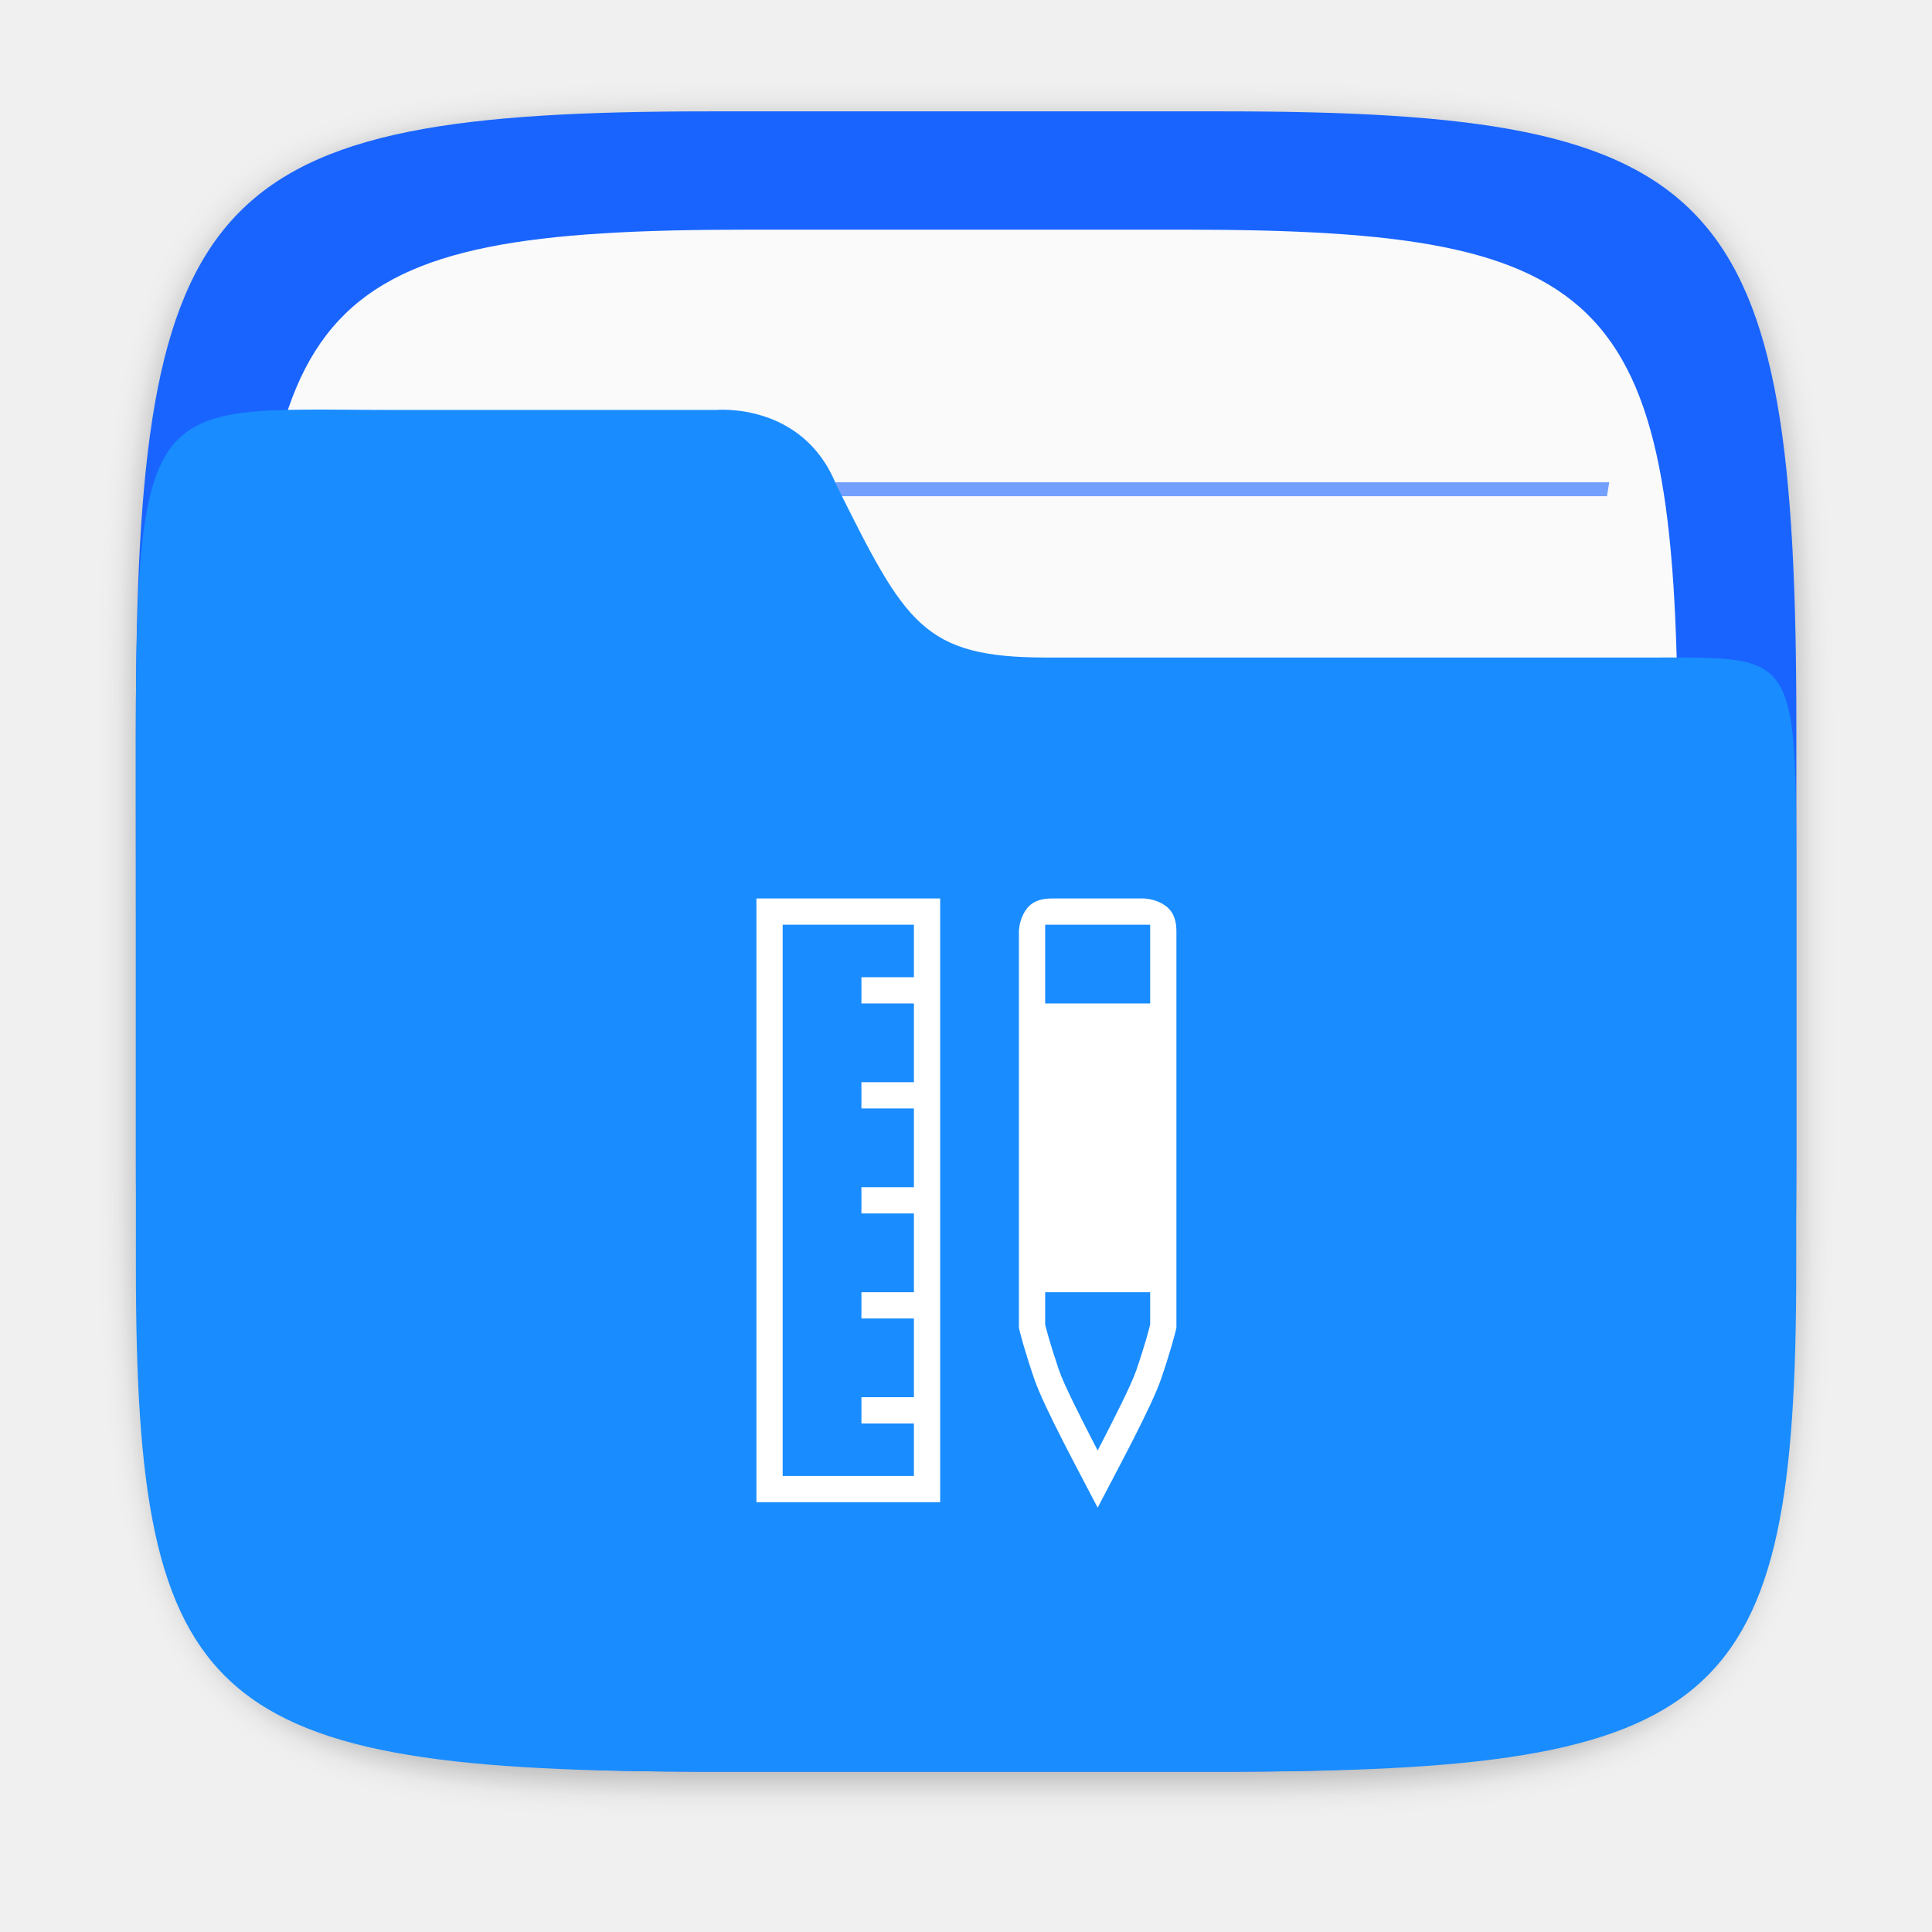
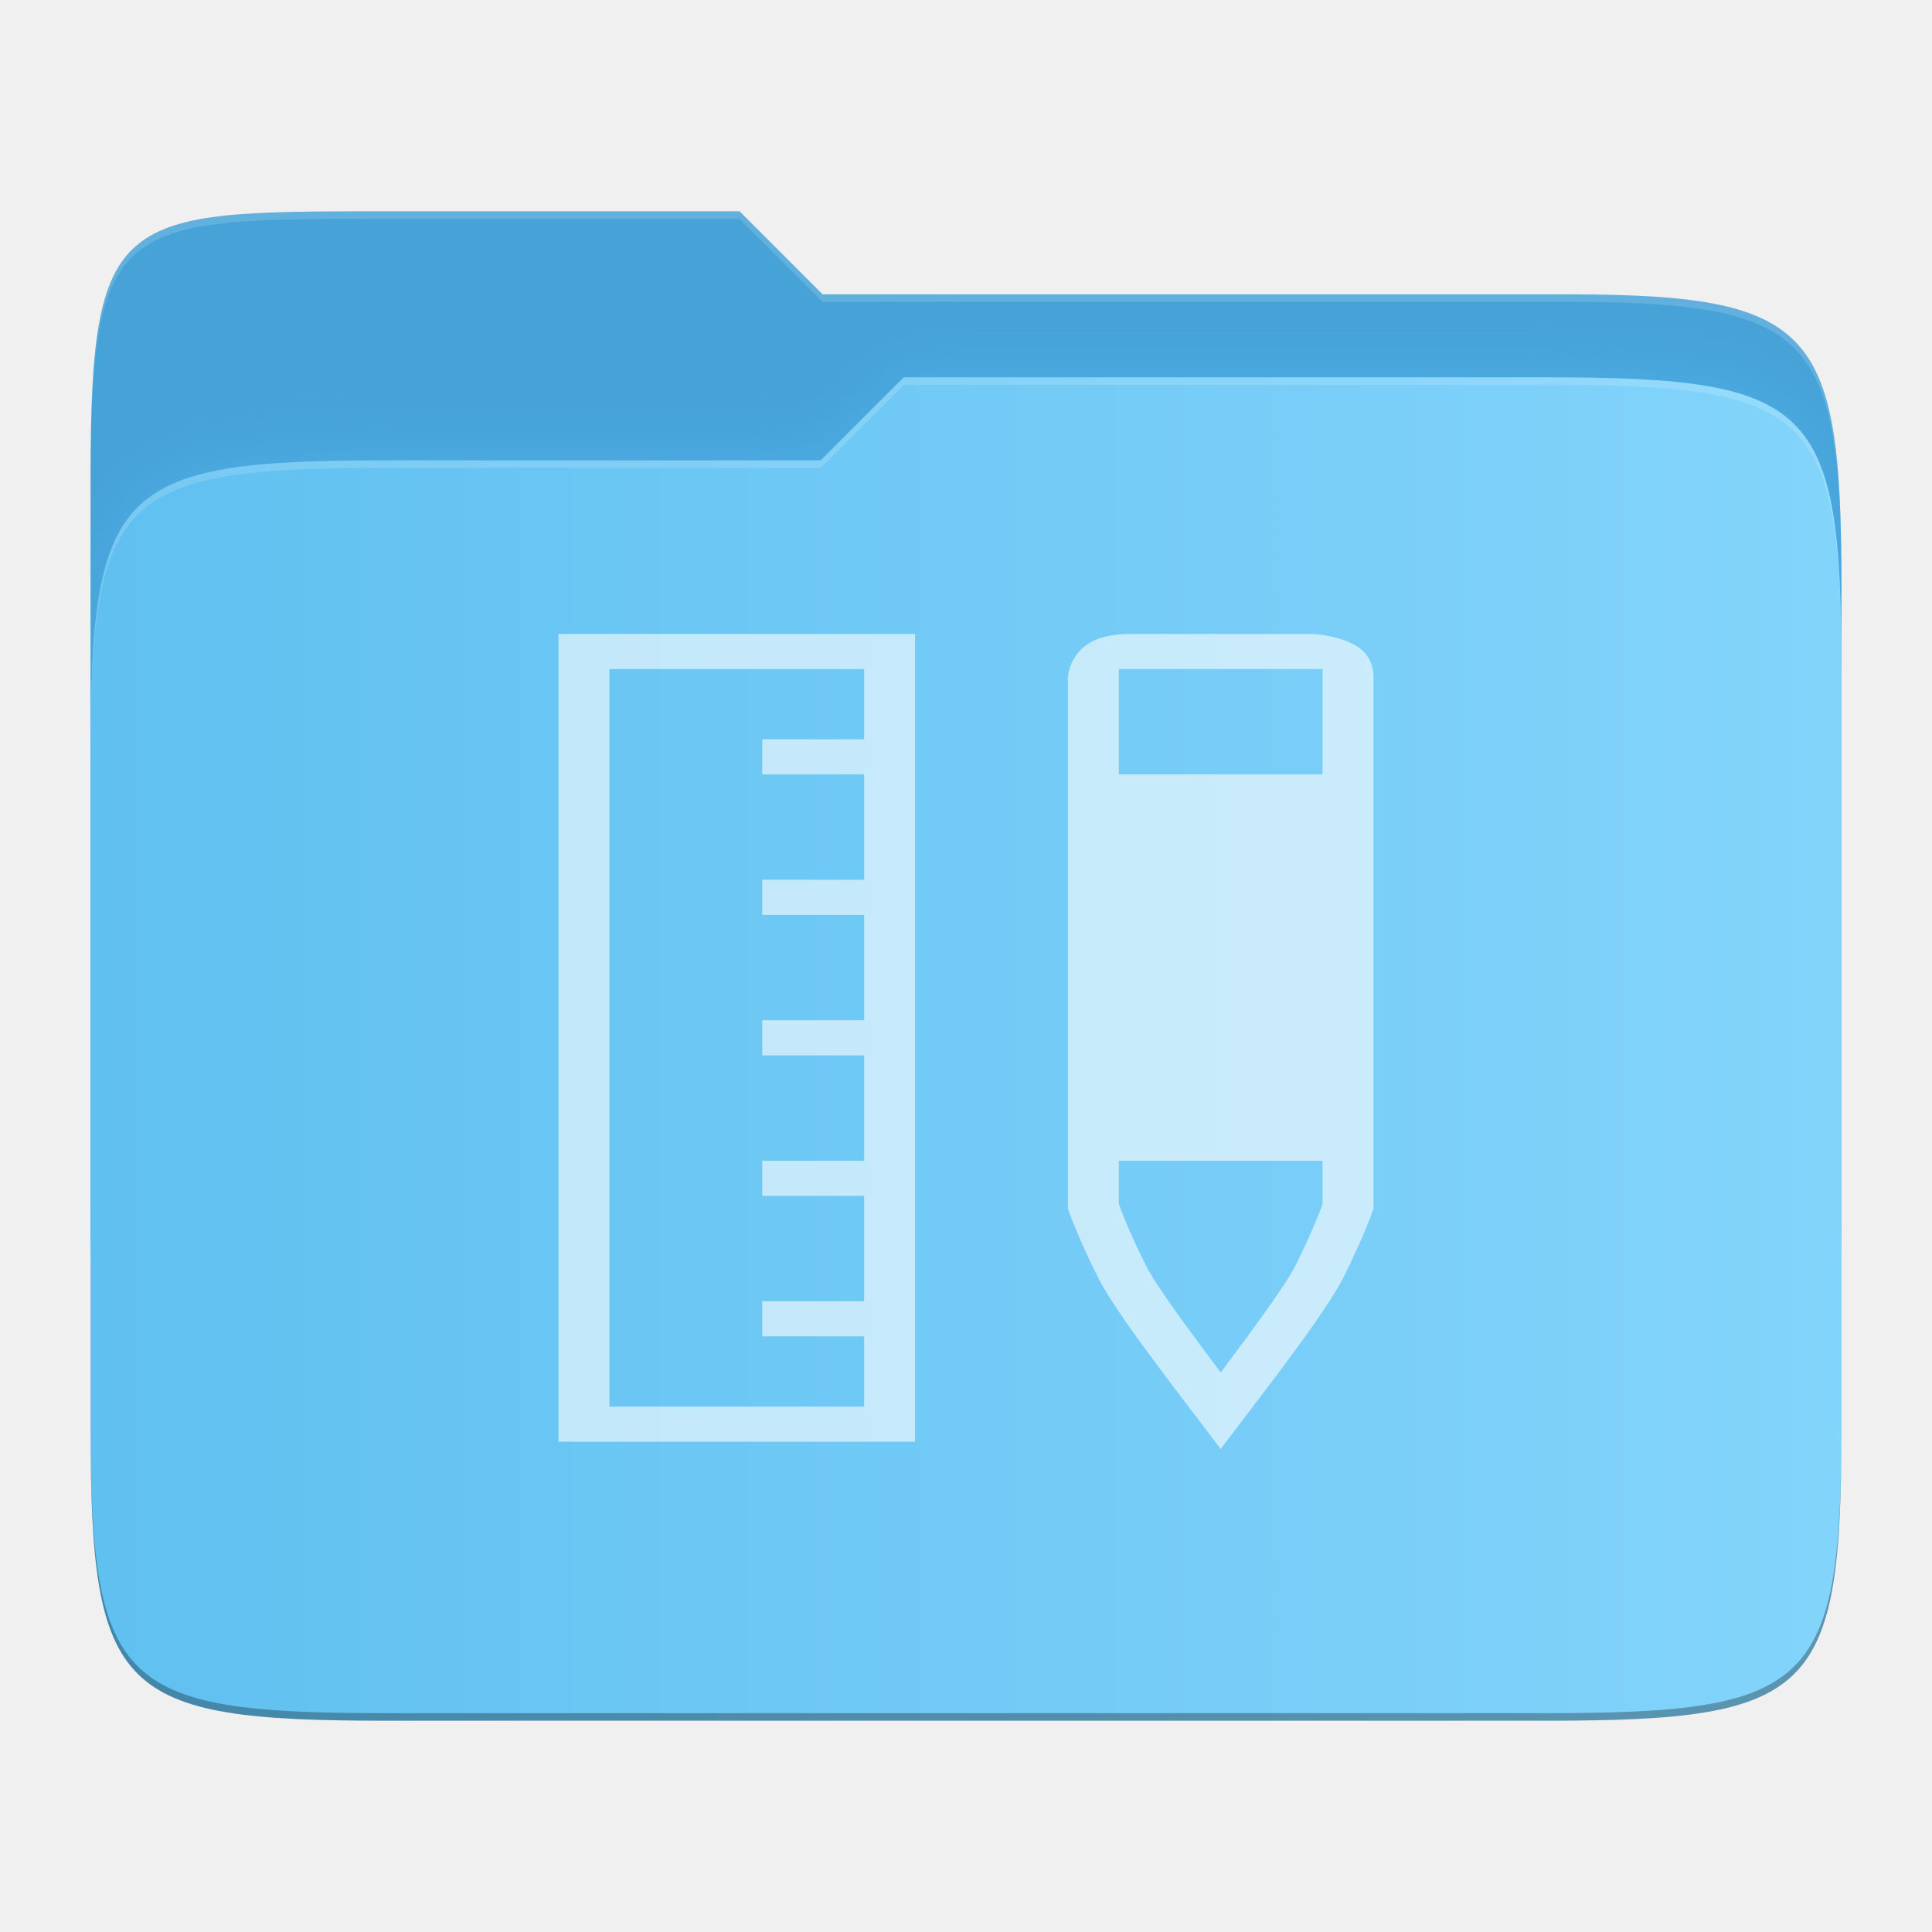
- <svg xmlns="http://www.w3.org/2000/svg" width="64" height="64" version="1.1" viewBox="0 0 16.933 16.933">
-   <defs>
-     <filter id="filter2761" x="-.024" y="-.024" width="1.048" height="1.048" color-interpolation-filters="sRGB">
-       <feGaussianBlur stdDeviation="0.146" />
+ <svg xmlns="http://www.w3.org/2000/svg" xmlns:xlink="http://www.w3.org/1999/xlink" width="512" height="512" id="svg3336" version="1.1" style="enable-background:new" viewBox="0 0 512 512">
+   <defs id="defs3338">
+     <clipPath clipPathUnits="userSpaceOnUse" id="clipPath4255-3">
+       <path id="path4257-6" d="M 88.555,36 C 10.5,36 2.5,36 2.5,113.898 V 326.102 C 2.5,404 10.5,412 88.555,412 H 428.445 C 506.5,412 514.5,404 514.5,326.102 V 145.898 C 514.5,68 506.499,59.652 428.445,60 L 200,60 l -24,-24 z" style="color:black;display:inline;overflow:visible;visibility:visible;fill:#d04616;fill-opacity:1;fill-rule:nonzero;stroke:none;stroke-width:1;marker:none;enable-background:accumulate" />
+     </clipPath>
+     <filter style="color-interpolation-filters:sRGB" id="filter4242-7" x="-0.042" width="1.085" y="-0.055" height="1.111">
+       <feGaussianBlur stdDeviation="9.04" id="feGaussianBlur4244-5" />
    </filter>
+     <linearGradient xlink:href="#linearGradient1769" id="linearGradient933" x1="-8" y1="302" x2="456" y2="302" gradientUnits="userSpaceOnUse" gradientTransform="translate(-607,87.44289)" />
+     <linearGradient id="linearGradient1769" x1="445.28" x2="445.28" y1="179.28" y2="200.07" gradientTransform="matrix(1.472382,0,0,1.443203,-82.00328,175.713)" gradientUnits="userSpaceOnUse">
+       <stop stop-color="#60c0f0" offset="0" id="stop2" />
+       <stop stop-color="#83d4fb" offset="1" id="stop4" />
+     </linearGradient>
  </defs>
-   <path d="m10.709 1.05c4.405 0 5.035 0.673 5.035 5.388v3.776c0 4.715-0.63 5.388-5.035 5.388h-4.483c-4.405 0-5.035-0.673-5.035-5.388v-3.776c0-4.715 0.63-5.388 5.035-5.388z" enable-background="new" fill="#141414" filter="url(#filter2761)" opacity=".3" />
-   <path d="m10.709 0.976c4.405 0 5.035 0.673 5.035 5.388v3.776c0 4.715-0.63 5.388-5.035 5.388h-4.483c-4.405 0-5.035-0.673-5.035-5.388v-3.776c0-4.715 0.63-5.388 5.035-5.388z" enable-background="new" fill="#1964ff" />
-   <path d="m10.389 2.013c3.777 0 4.317 0.577 4.317 4.62v3.238c0 4.043-0.54 4.62-4.317 4.62h-3.844c-3.777 0-4.317-0.577-4.317-4.62v-3.238c0-4.043 0.54-4.62 4.317-4.62z" enable-background="new" fill="#fafafa" stroke-width=".857" />
-   <g transform="matrix(1.3006 0 0 1.34 -2.5449 -2.4261)" fill="#1964ff">
-     <path d="m3.986 6.937c-0.006 0.03-0.009 0.06-0.015 0.091h8.993c-0.005-0.03-0.009-0.061-0.016-0.091z" opacity=".6" stroke-width=".605" style="paint-order:normal" />
-     <path d="m4.133 4.965c0.005 0.03 0.01 0.061 0.016 0.091h8.637c0.005-0.033 0.01-0.059 0.015-0.091z" opacity=".6" stroke-width=".594" style="paint-order:normal" />
-     <path d="m3.986 8.909c-0.006 0.03-0.009 0.06-0.015 0.091h8.993c-0.005-0.03-0.009-0.061-0.016-0.091z" opacity=".6" stroke-width=".605" style="paint-order:normal" />
-     <path d="m3.986 10.881c-0.006 0.03-0.009 0.06-0.015 0.091h8.993c-0.005-0.03-0.009-0.061-0.016-0.091z" opacity=".6" stroke-width=".605" style="paint-order:normal" />
+   <g id="layer2" style="display:inline" transform="translate(0,-64)">
+     <g id="g955" transform="translate(639,-47.44289)" style="display:inline;enable-background:new">
+       <path style="color:black;display:inline;overflow:visible;visibility:visible;fill:#46a2d7;fill-opacity:1;fill-rule:nonzero;stroke:none;stroke-width:1;marker:none;enable-background:accumulate" d="m -537.013,167.443 c -70.737,0 -77.987,0 -77.987,70.595 v 192.559 c 0,70.595 7.25,77.845 77.987,77.845 h 308.026 c 70.737,0 77.987,-7.25 77.987,-77.845 V 267.288 c 0,-70.595 -7.251,-78.161 -77.987,-77.845 H -421 l -22,-22 z" id="path4236-3" />
+       <g id="g4252-5" clip-path="url(#clipPath4255-3)" style="display:inline;fill:#4cace3;fill-opacity:1;stroke-width:1.103;filter:url(#filter4242-7);enable-background:new" transform="matrix(0.90625,0,0,0.90625,-617.2656,135.0679)">
+         <path id="path4246-6" d="M 88.555,106 C 10.5,106 2.5,114 2.5,191.898 V 388.102 C 2.5,466 10.5,474 88.555,474 H 428.445 C 506.5,474 514.5,466 514.5,388.102 V 167.898 C 514.5,90 506.499,81.618 428.445,82 H 240 l -24,24 z" style="color:black;display:inline;overflow:visible;visibility:visible;fill:#4cace3;fill-opacity:1;fill-rule:nonzero;stroke:none;stroke-width:1.103;marker:none;enable-background:accumulate" />
+       </g>
+       <path id="rect4158-2" d="m -537.013,233.443 c -70.737,0 -77.987,7.25 -77.987,77.845 v 178.309 c 0,70.595 7.25,77.845 77.987,77.845 h 308.026 c 70.737,0 77.987,-7.25 77.987,-77.845 V 289.288 c 0,-70.595 -7.25,-77.845 -77.987,-77.845 H -399.5 l -22.016,22 z" style="color:black;display:inline;overflow:visible;visibility:visible;fill:url(#linearGradient933);fill-opacity:1;fill-rule:nonzero;stroke:none;stroke-width:1;marker:none;enable-background:accumulate" />
+       <path style="color:black;display:inline;overflow:visible;visibility:visible;opacity:0.3;fill:black;fill-opacity:1;fill-rule:nonzero;stroke:none;stroke-width:1;marker:none;enable-background:accumulate" d="m -615,487.597 v 2 c 0,70.595 7.249,77.846 77.986,77.846 h 308.027 c 70.737,0 77.986,-7.25 77.986,-77.846 v -2 c 0,70.595 -7.249,77.846 -77.986,77.846 h -308.027 c -70.737,0 -77.986,-7.25 -77.986,-77.846 z" id="path4216-9" />
+       <path style="color:black;display:inline;overflow:visible;visibility:visible;opacity:0.15;fill:white;fill-opacity:1;fill-rule:nonzero;stroke:none;stroke-width:1;marker:none;enable-background:accumulate" d="m -399.5,211.443 -22.016,22 h -115.498 c -70.737,0 -77.986,7.25 -77.986,77.846 v 2 c 0,-70.595 7.249,-77.846 77.986,-77.846 h 115.498 l 22.016,-22 h 170.514 c 70.737,0 77.986,7.25 77.986,77.846 v -2 c 0,-70.595 -7.249,-77.846 -77.986,-77.846 z" id="path4231-1" />
+       <path style="color:black;display:inline;overflow:visible;visibility:visible;opacity:0.15;fill:white;fill-opacity:1;fill-rule:nonzero;stroke:none;stroke-width:1;marker:none;enable-background:accumulate" d="m -537.014,167.443 c -70.737,0 -77.986,2.4e-4 -77.986,70.596 v 2 c 0,-70.595 7.249,-70.596 77.986,-70.596 H -443 l 22,22 h 192.014 C -158.25,191.128 -151,198.693 -151,269.289 v -2 c 0,-70.595 -7.25,-78.161 -77.986,-77.846 H -421 l -22,-22 z" id="path4215-2" />
+     </g>
+     <g transform="matrix(3.374989,0,0,2.326833,-9706.969,-56.52725)" enable-background="new" fill="white" id="g31" style="opacity:0.6">
+       <path d="m 2965,124 c -2.667,0 -3.725,1.186 -4.356,2.447 C 2960.014,127.709 2960,129 2960,129 v 60.402 l 0.045,0.219 c 0.159,0.696 0.8,3.214 2.27,7.529 1.468,4.31 6.651,13.828 9.685,19.68 3.032,-5.848 8.218,-15.37 9.685,-19.68 1.47,-4.316 2.113,-6.851 2.27,-7.531 l 0.045,-0.217 v -60.402 c 0,-2.667 -1.186,-3.725 -2.447,-4.356 -1.262,-0.631 -2.553,-0.645 -2.553,-0.645 z m -1,4 h 16 v 12 h -16 z m 0,56 h 16 v 4.91 c -0.13,0.553 -0.709,2.861 -2.102,6.951 -0.756,2.219 -3.318,7.269 -5.898,12.26 -2.58,-4.99 -5.143,-10.04 -5.898,-12.26 -1.393,-4.091 -1.971,-6.387 -2.102,-6.945 z" id="path27" />
+       <path d="m 2920,124 v 92 h 28 v -92 z m 4,4 h 20 v 8 h -8 v 4 h 8 v 12 h -8 v 4 h 8 v 12 h -8 v 4 h 8 v 12 h -8 v 4 h 8 v 12 h -8 v 4 h 8 v 8 h -20 v -83 z" color="black" color-rendering="auto" dominant-baseline="auto" enable-background="accumulate" image-rendering="auto" shape-rendering="auto" solid-color="black" style="font-variant-ligatures:normal;font-variant-position:normal;font-variant-caps:normal;font-variant-numeric:normal;font-variant-alternates:normal;font-feature-settings:normal;text-indent:0;text-decoration:none;text-decoration-line:none;text-decoration-style:solid;text-decoration-color:black;text-transform:none;text-orientation:mixed;white-space:normal;shape-padding:0;isolation:auto;mix-blend-mode:normal" id="path29" />
+     </g>
  </g>
-   <path d="m3.474 3.593c-2.423 0-2.283-0.281-2.283 4.419v3.097c3e-6 3.867 0.63 4.419 5.035 4.419h4.483c4.405 0 5.034-0.552 5.034-4.419v-3.097c0-2.324 0.051-2.249-1.278-2.249h-5.292c-1.086 0-1.236-0.295-1.846-1.519-0.294-0.723-1.05-0.651-1.05-0.651z" enable-background="new" fill="#198cff" stroke-width=".906" />
-   <g transform="matrix(.057517 0 0 .057517 -161.32 .7425)" enable-background="new" fill="#fff">
-     <path d="m2965 124c-2.667 0-3.725 1.186-4.356 2.447-0.63 1.262-0.644 2.553-0.644 2.553v60.402l0.045 0.219c0.159 0.696 0.8 3.214 2.27 7.529 1.468 4.31 6.651 13.828 9.685 19.68 3.032-5.848 8.218-15.37 9.685-19.68 1.47-4.316 2.113-6.851 2.27-7.531l0.045-0.217v-60.402c0-2.667-1.186-3.725-2.447-4.356-1.262-0.631-2.553-0.645-2.553-0.645zm-1 4h16v12h-16zm0 56h16v4.91c-0.13 0.553-0.709 2.861-2.102 6.951-0.756 2.219-3.318 7.269-5.898 12.26-2.58-4.99-5.143-10.04-5.898-12.26-1.393-4.091-1.971-6.387-2.102-6.945z" />
-     <path d="m2920 124v92h28v-92zm4 4h20v8h-8v4h8v12h-8v4h8v12h-8v4h8v12h-8v4h8v12h-8v4h8v8h-20v-83z" color="#000000" color-rendering="auto" dominant-baseline="auto" enable-background="accumulate" image-rendering="auto" shape-rendering="auto" solid-color="#000000" style="font-feature-settings:normal;font-variant-alternates:normal;font-variant-caps:normal;font-variant-ligatures:normal;font-variant-numeric:normal;font-variant-position:normal;isolation:auto;mix-blend-mode:normal;shape-padding:0;text-decoration-color:#000000;text-decoration-line:none;text-decoration-style:solid;text-indent:0;text-orientation:mixed;text-transform:none;white-space:normal" />
-   </g>
+   <g transform="translate(32,-32)" id="layer4" />
</svg>
